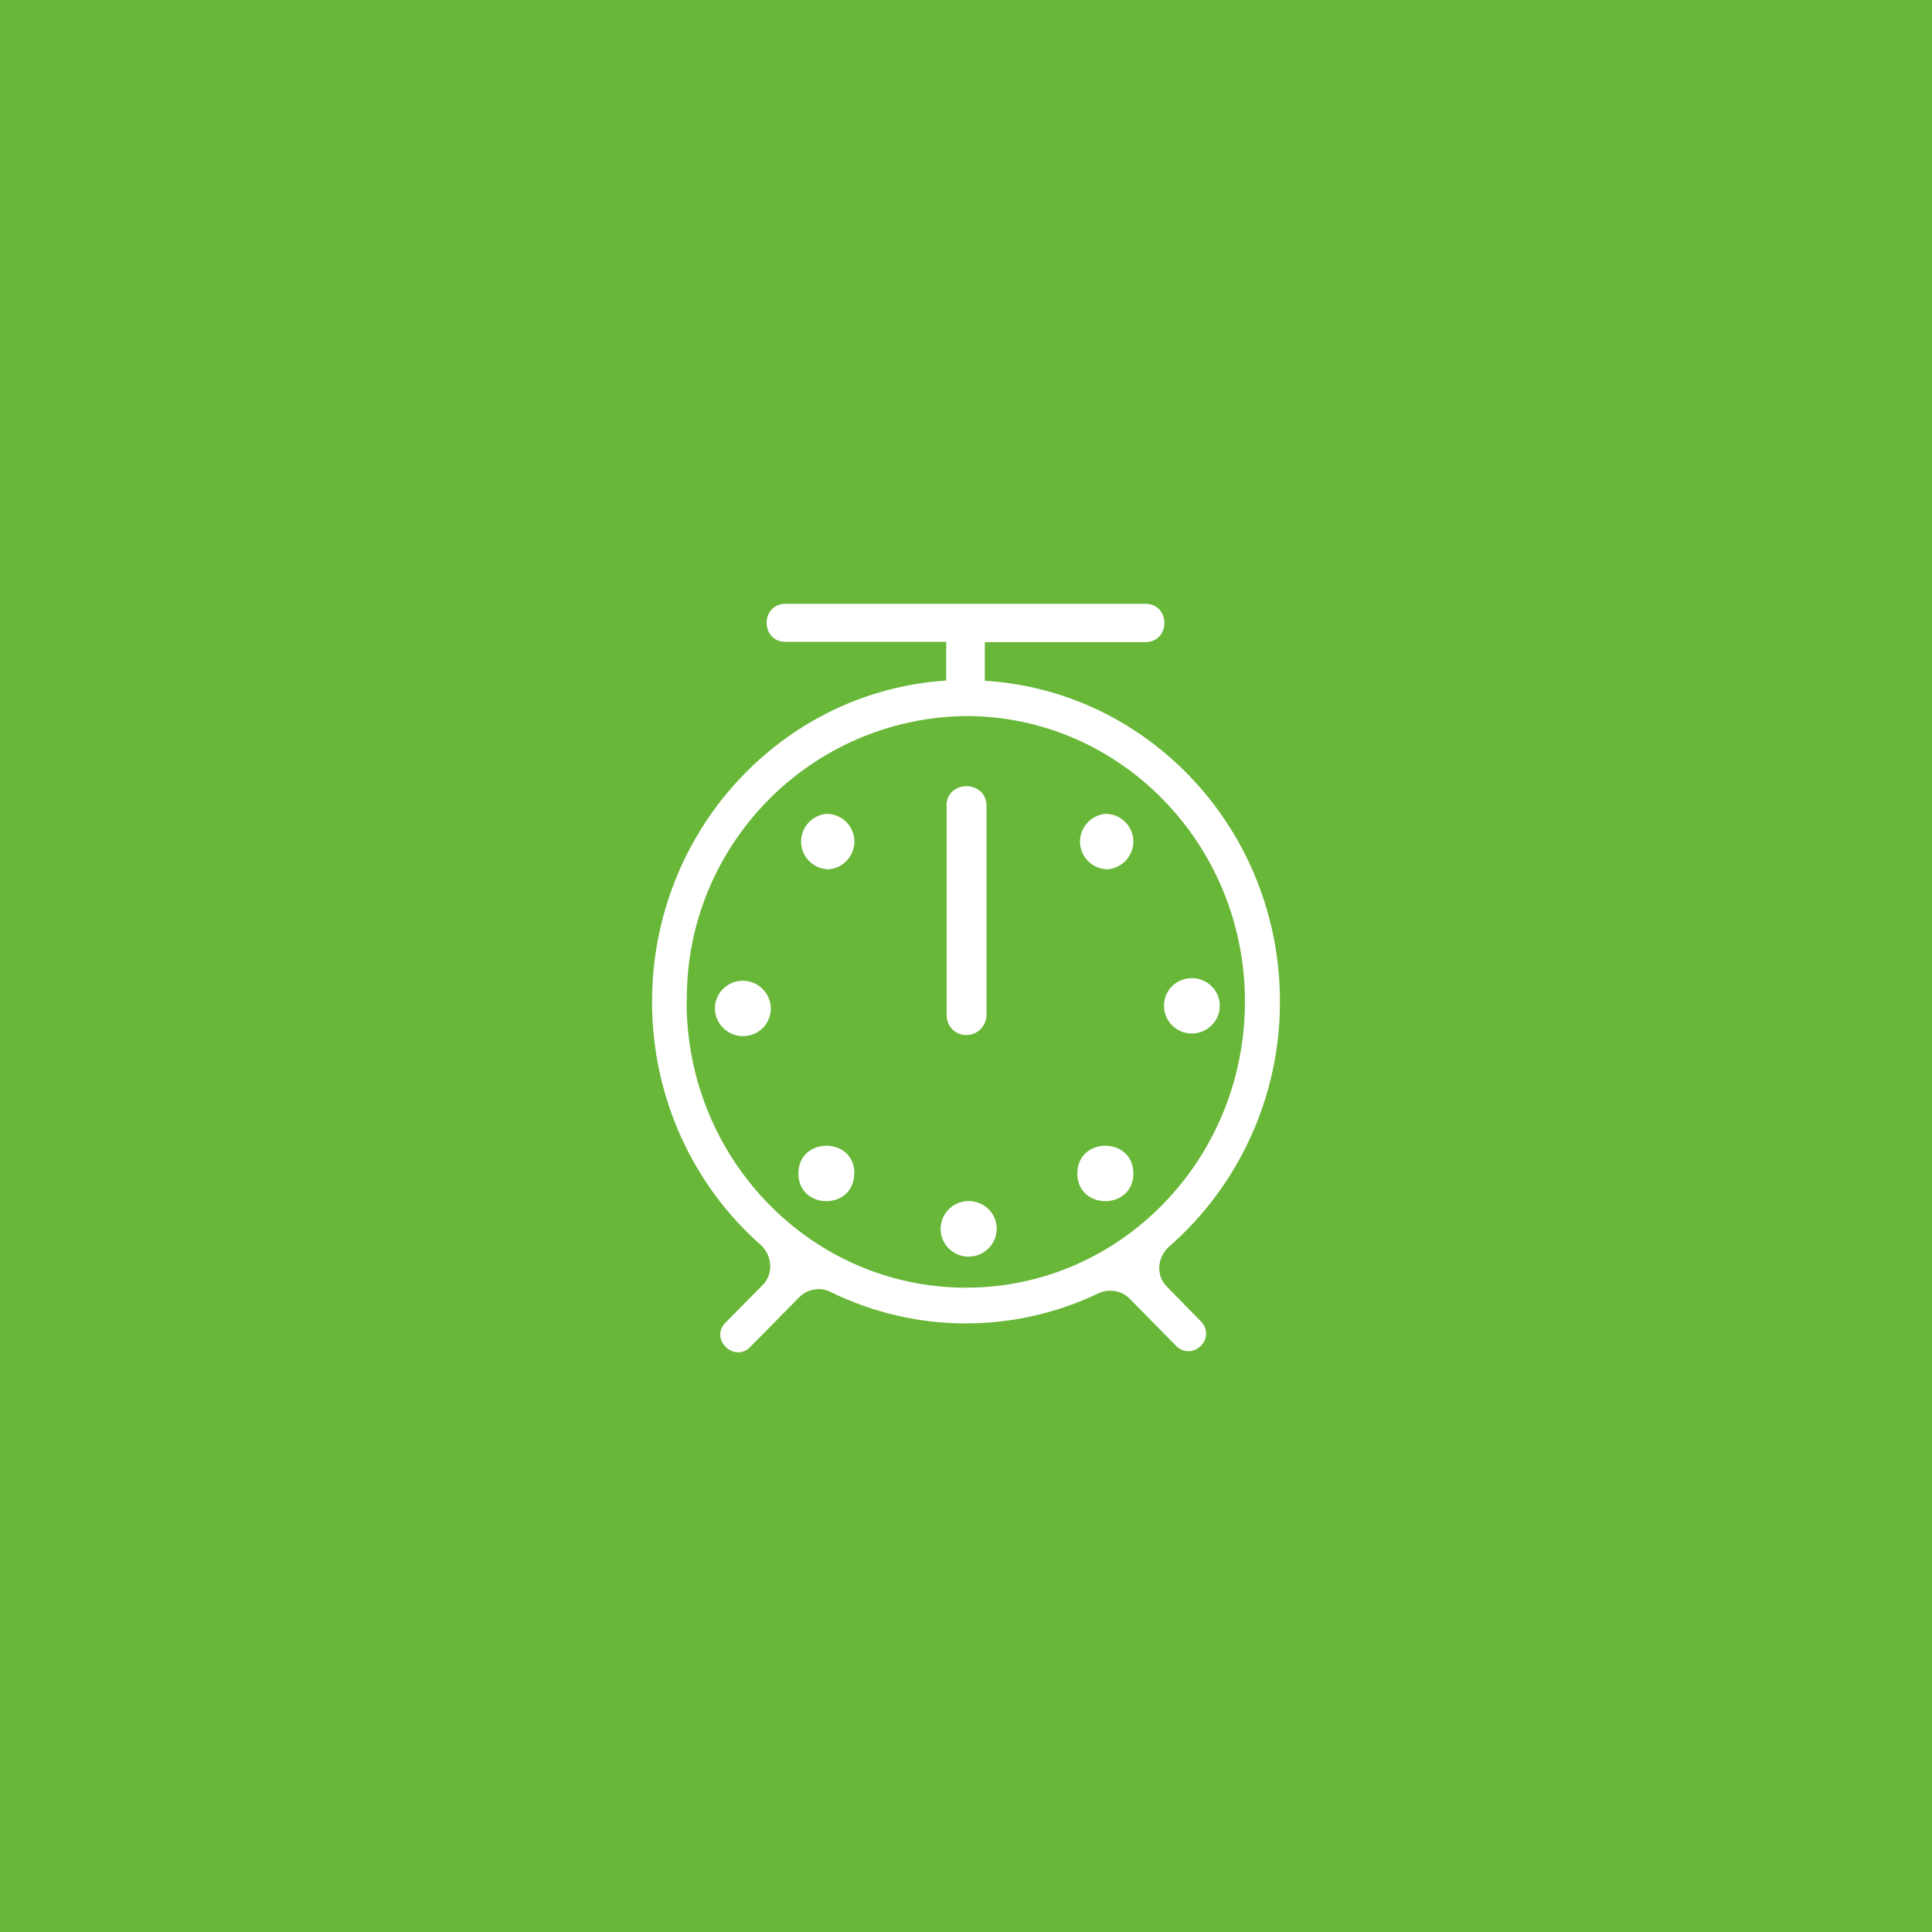
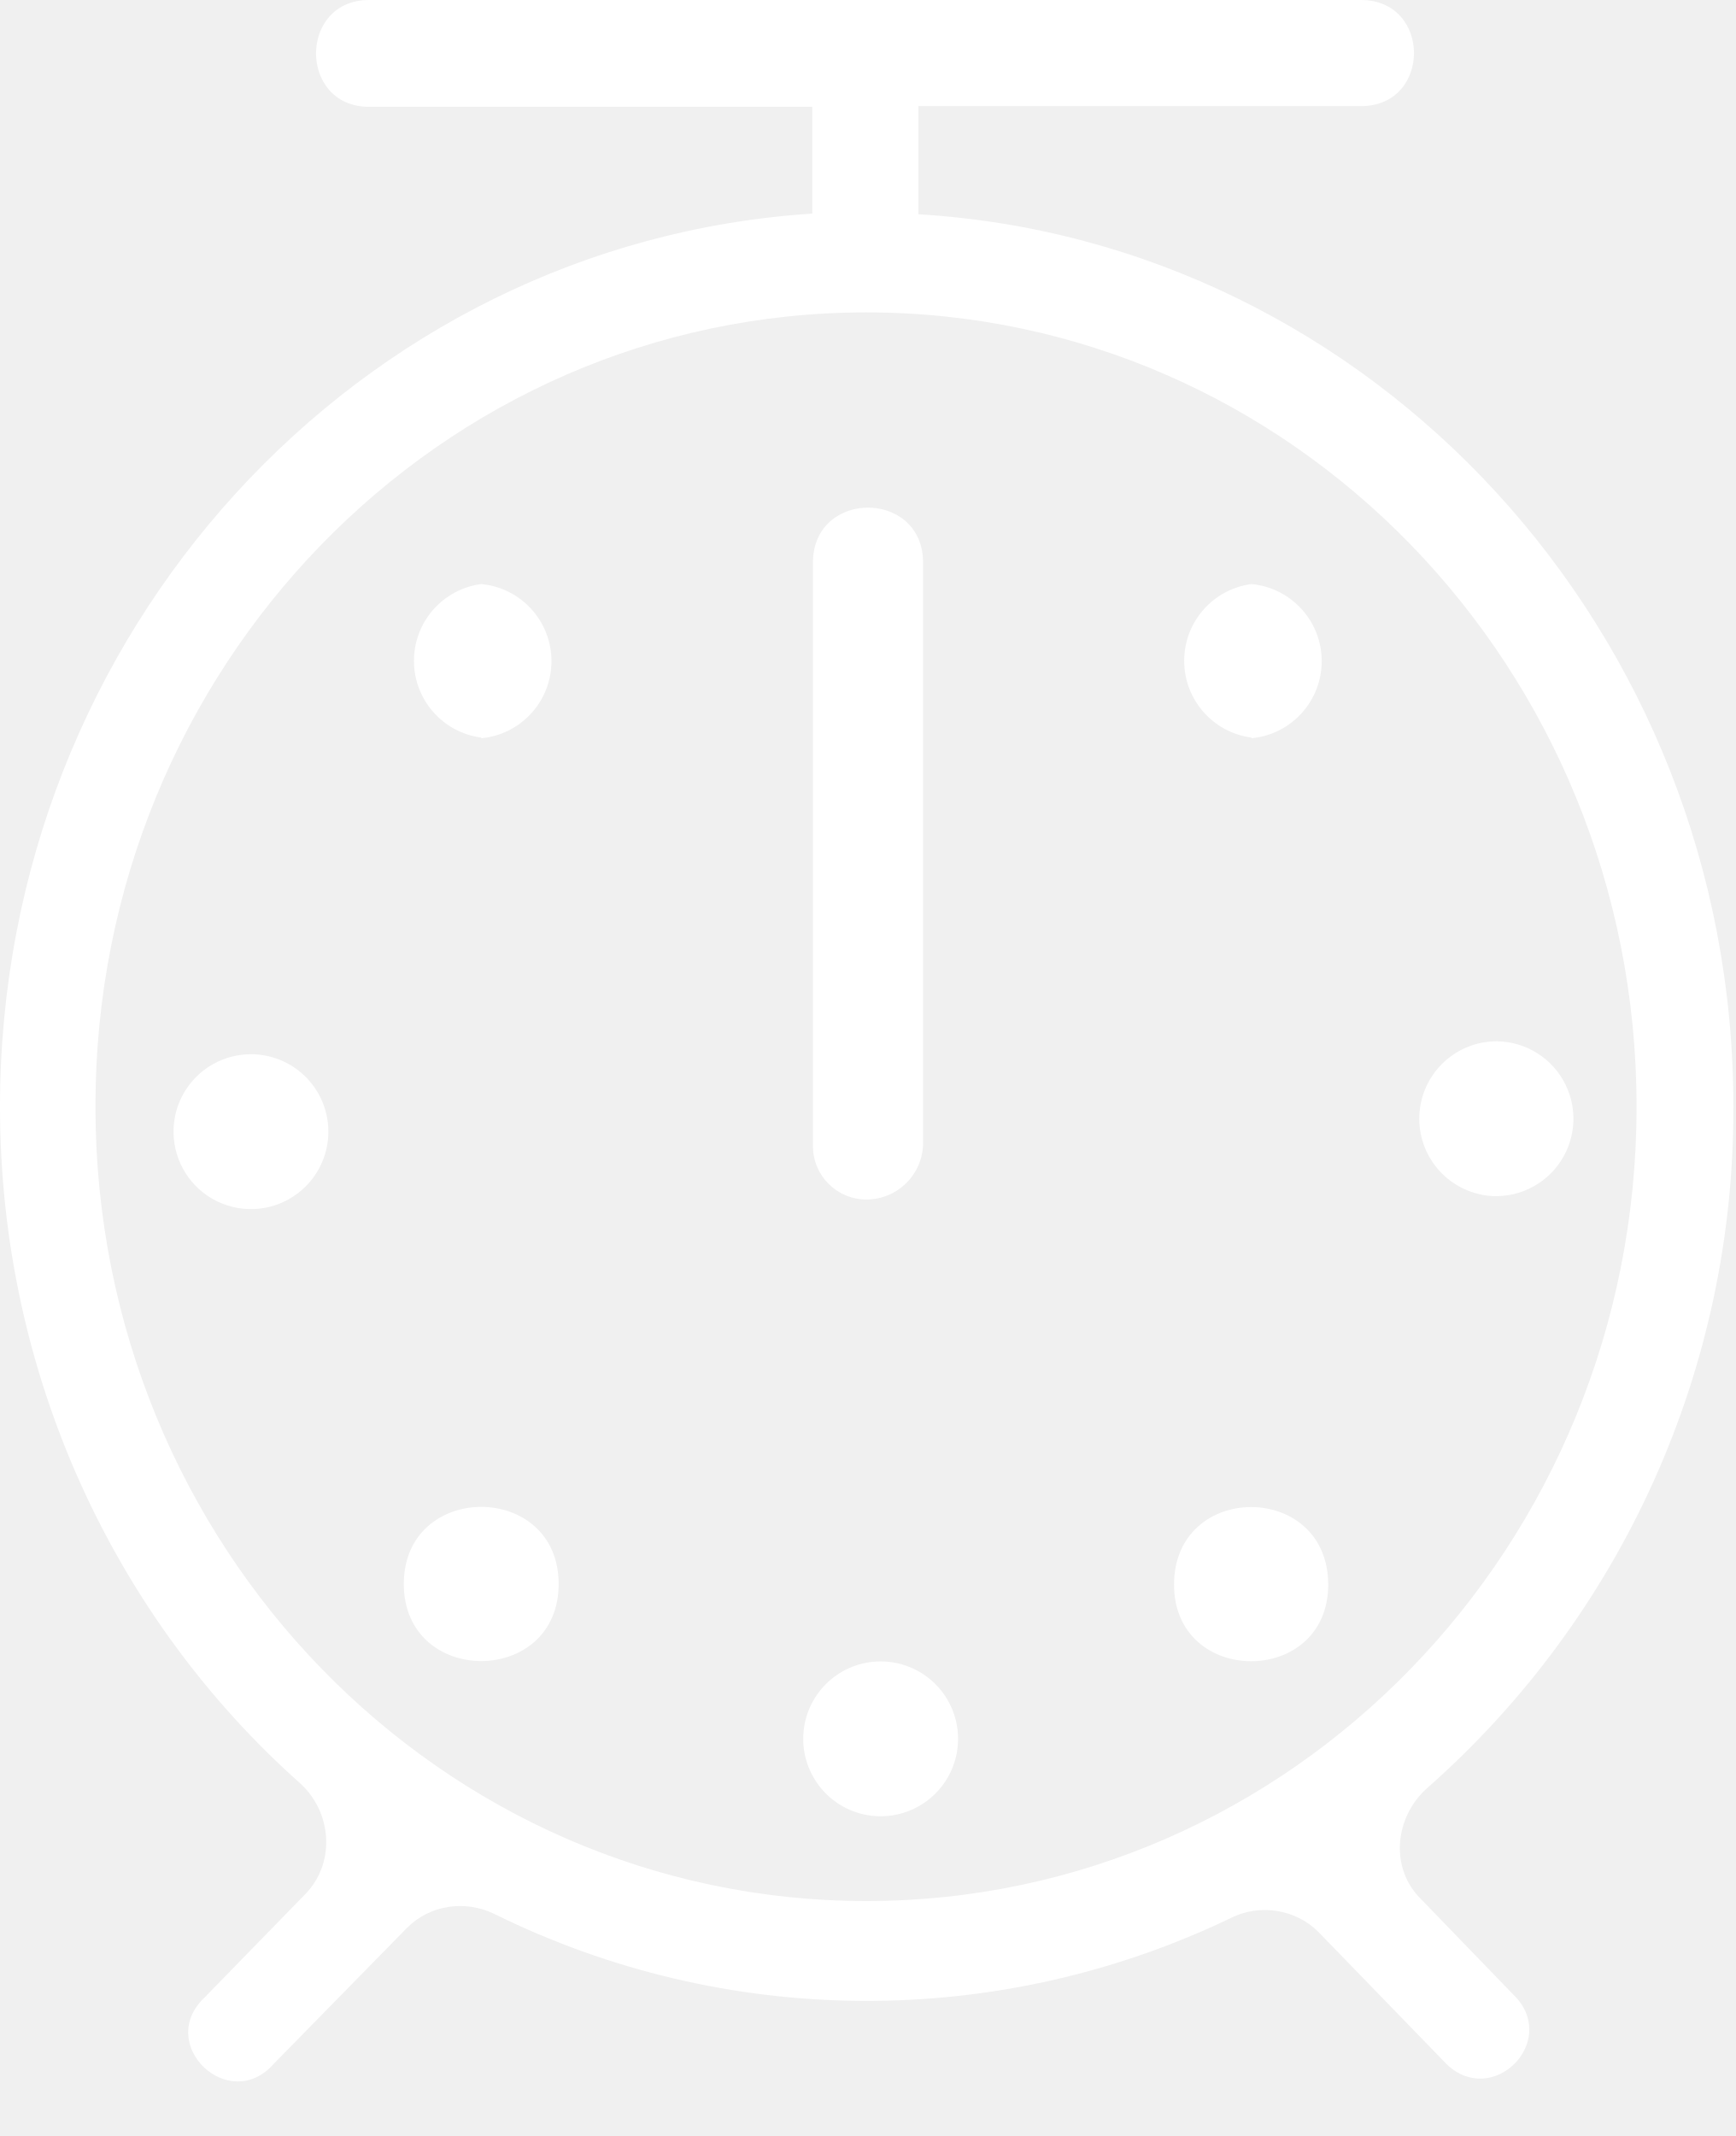
- <svg xmlns="http://www.w3.org/2000/svg" viewBox="0 0 80 80" fill="none">
-   <path fill="#68B738" d="M0 0h80v80h-80z" />
-   <path d="M32.54 25c-1.06 0-1.06 1.58 0 1.58h6.64v1.6c-6.8.44-12.18 6.23-12.18 13.3 0 4.02 1.74 7.64 4.5 10.07.47.43.54 1.18.1 1.64l-1.53 1.55c-.74.69.36 1.75 1.03 1l2-2.03c.35-.34.87-.43 1.3-.21a12.7 12.7 0 0 0 11.07.06c.43-.21.96-.13 1.3.21l1.94 1.97c.68.64 1.65-.31 1.04-1l-1.45-1.48c-.44-.45-.38-1.2.1-1.63a13.46 13.46 0 0 0 4.6-10.16c0-7.07-5.41-12.87-12.22-13.28v-1.6h6.64c1.06 0 1.06-1.59 0-1.59h-14.88Zm-4.1 16.47a11.7 11.7 0 0 1 11.56-11.82c6.38 0 11.55 5.3 11.55 11.82 0 6.55-5.17 11.85-11.55 11.85-6.38 0-11.57-5.3-11.57-11.85Zm10.75-8.09c0-1.1 1.66-1.1 1.66 0v8.63a.84.84 0 0 1-.85.85.81.81 0 0 1-.8-.8v-8.68Zm-4.97 2.62a1.16 1.16 0 0 0 1.16-1.15 1.15 1.15 0 0 0-1.16-1.15 1.16 1.16 0 0 0-1.05 1.14 1.15 1.15 0 0 0 1.05 1.15Zm11.55 0a1.16 1.16 0 0 0 1.16-1.15 1.15 1.15 0 0 0-1.16-1.15 1.16 1.16 0 0 0-1.05 1.14 1.15 1.15 0 0 0 1.05 1.15Zm-10.4 12.59c0 1.53-2.31 1.53-2.31 0s2.32-1.53 2.32 0Zm4.63 3.44a1.17 1.17 0 0 0 1.17-.68 1.14 1.14 0 0 0-.7-1.56 1.17 1.17 0 0 0-1.22.32 1.15 1.15 0 0 0 .75 1.92Zm-8.09-10.39a1.14 1.14 0 0 1-.68 1.17 1.17 1.17 0 0 1-1.57-.7 1.14 1.14 0 0 1 .32-1.2 1.16 1.16 0 0 1 1.93.73Zm17.33 1.15a1.16 1.16 0 0 0 1.17-.68 1.14 1.14 0 0 0-.7-1.55 1.17 1.17 0 0 0-1.22.32 1.15 1.15 0 0 0 .75 1.91Zm-2.31 5.8c0 1.53-2.32 1.53-2.32 0s2.32-1.53 2.32 0Z" fill="#fff" />
+ <svg xmlns="http://www.w3.org/2000/svg" viewBox="0 0 26 32" fill="none">
+   <path d="M5.53 0c-1.06 0-1.06 1.6 0 1.6h6.64v1.6c-6.8.44-12.17 6.27-12.17 13.38 0 4.04 1.74 7.68 4.49 10.13.48.43.54 1.18.1 1.65l-1.52 1.56c-.75.7.36 1.76 1.03 1l2-2.04c.34-.34.86-.42 1.3-.21a12.6 12.6 0 0 0 11.05.06c.42-.21.96-.13 1.3.21l1.93 1.99c.68.64 1.65-.32 1.04-1l-1.45-1.5c-.44-.45-.38-1.2.11-1.64a13.54 13.54 0 0 0 4.59-10.22c0-7.11-5.4-12.95-12.21-13.36v-1.62h6.63c1.06 0 1.06-1.59 0-1.59h-14.86Zm-4.1 16.57c0-6.57 5.17-11.89 11.55-11.89 6.37 0 11.54 5.32 11.54 11.9s-5.17 11.9-11.54 11.9c-6.37 0-11.55-5.32-11.55-11.9Zm10.75-8.14c0-1.1 1.65-1.1 1.65 0v8.69a.85.85 0 0 1-.85.85.8.8 0 0 1-.8-.8v-8.74Zm-4.97 2.63a1.16 1.16 0 0 0 0-2.31 1.16 1.16 0 0 0 0 2.3v.01Zm11.54 0a1.16 1.16 0 0 0 0-2.31 1.16 1.16 0 0 0 0 2.3v.01Zm-10.38 12.67c0 1.54-2.32 1.54-2.32 0s2.32-1.54 2.32 0Zm4.61 3.46a1.16 1.16 0 1 0 .22-2.3 1.16 1.16 0 0 0-.22 2.3Zm-8.08-10.45a1.16 1.16 0 1 1-2.3.23 1.16 1.16 0 0 1 2.3-.23Zm17.3 1.16a1.16 1.16 0 1 0 .23-2.3 1.16 1.16 0 0 0-.22 2.3Zm-2.3 5.84c0 1.53-2.31 1.53-2.31 0 0-1.55 2.31-1.55 2.31 0Z" fill="#fff" />
</svg>
